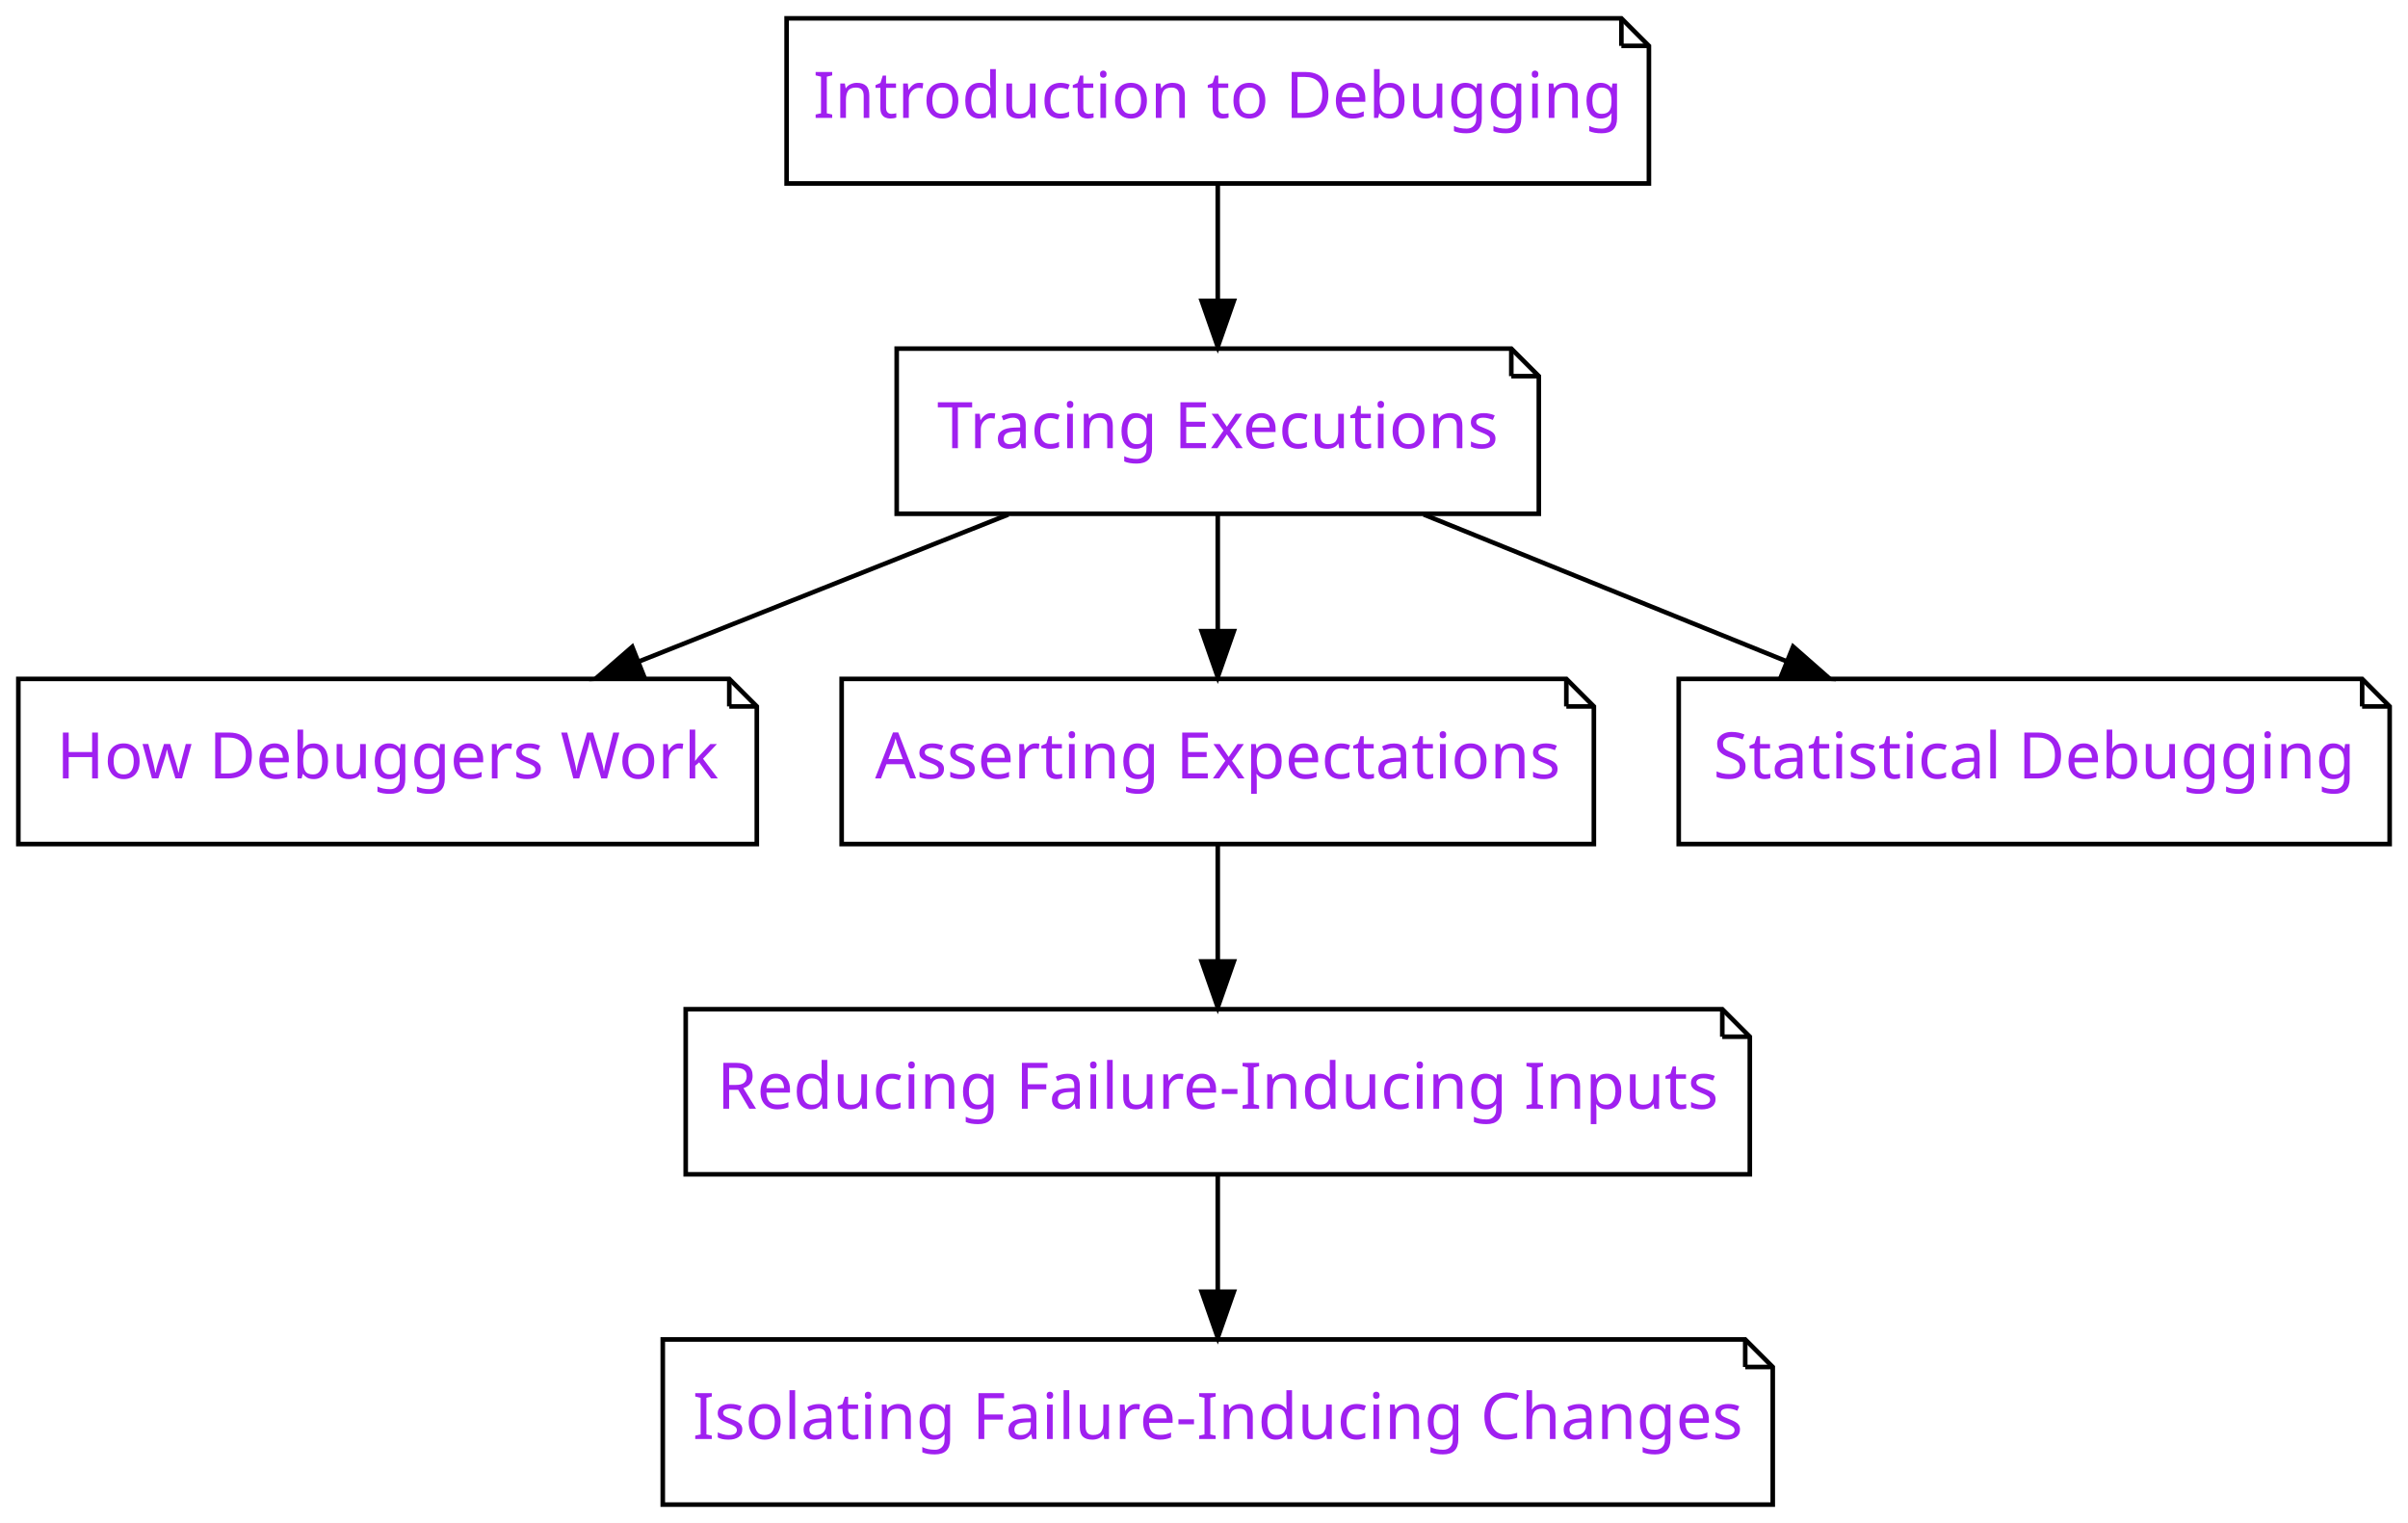
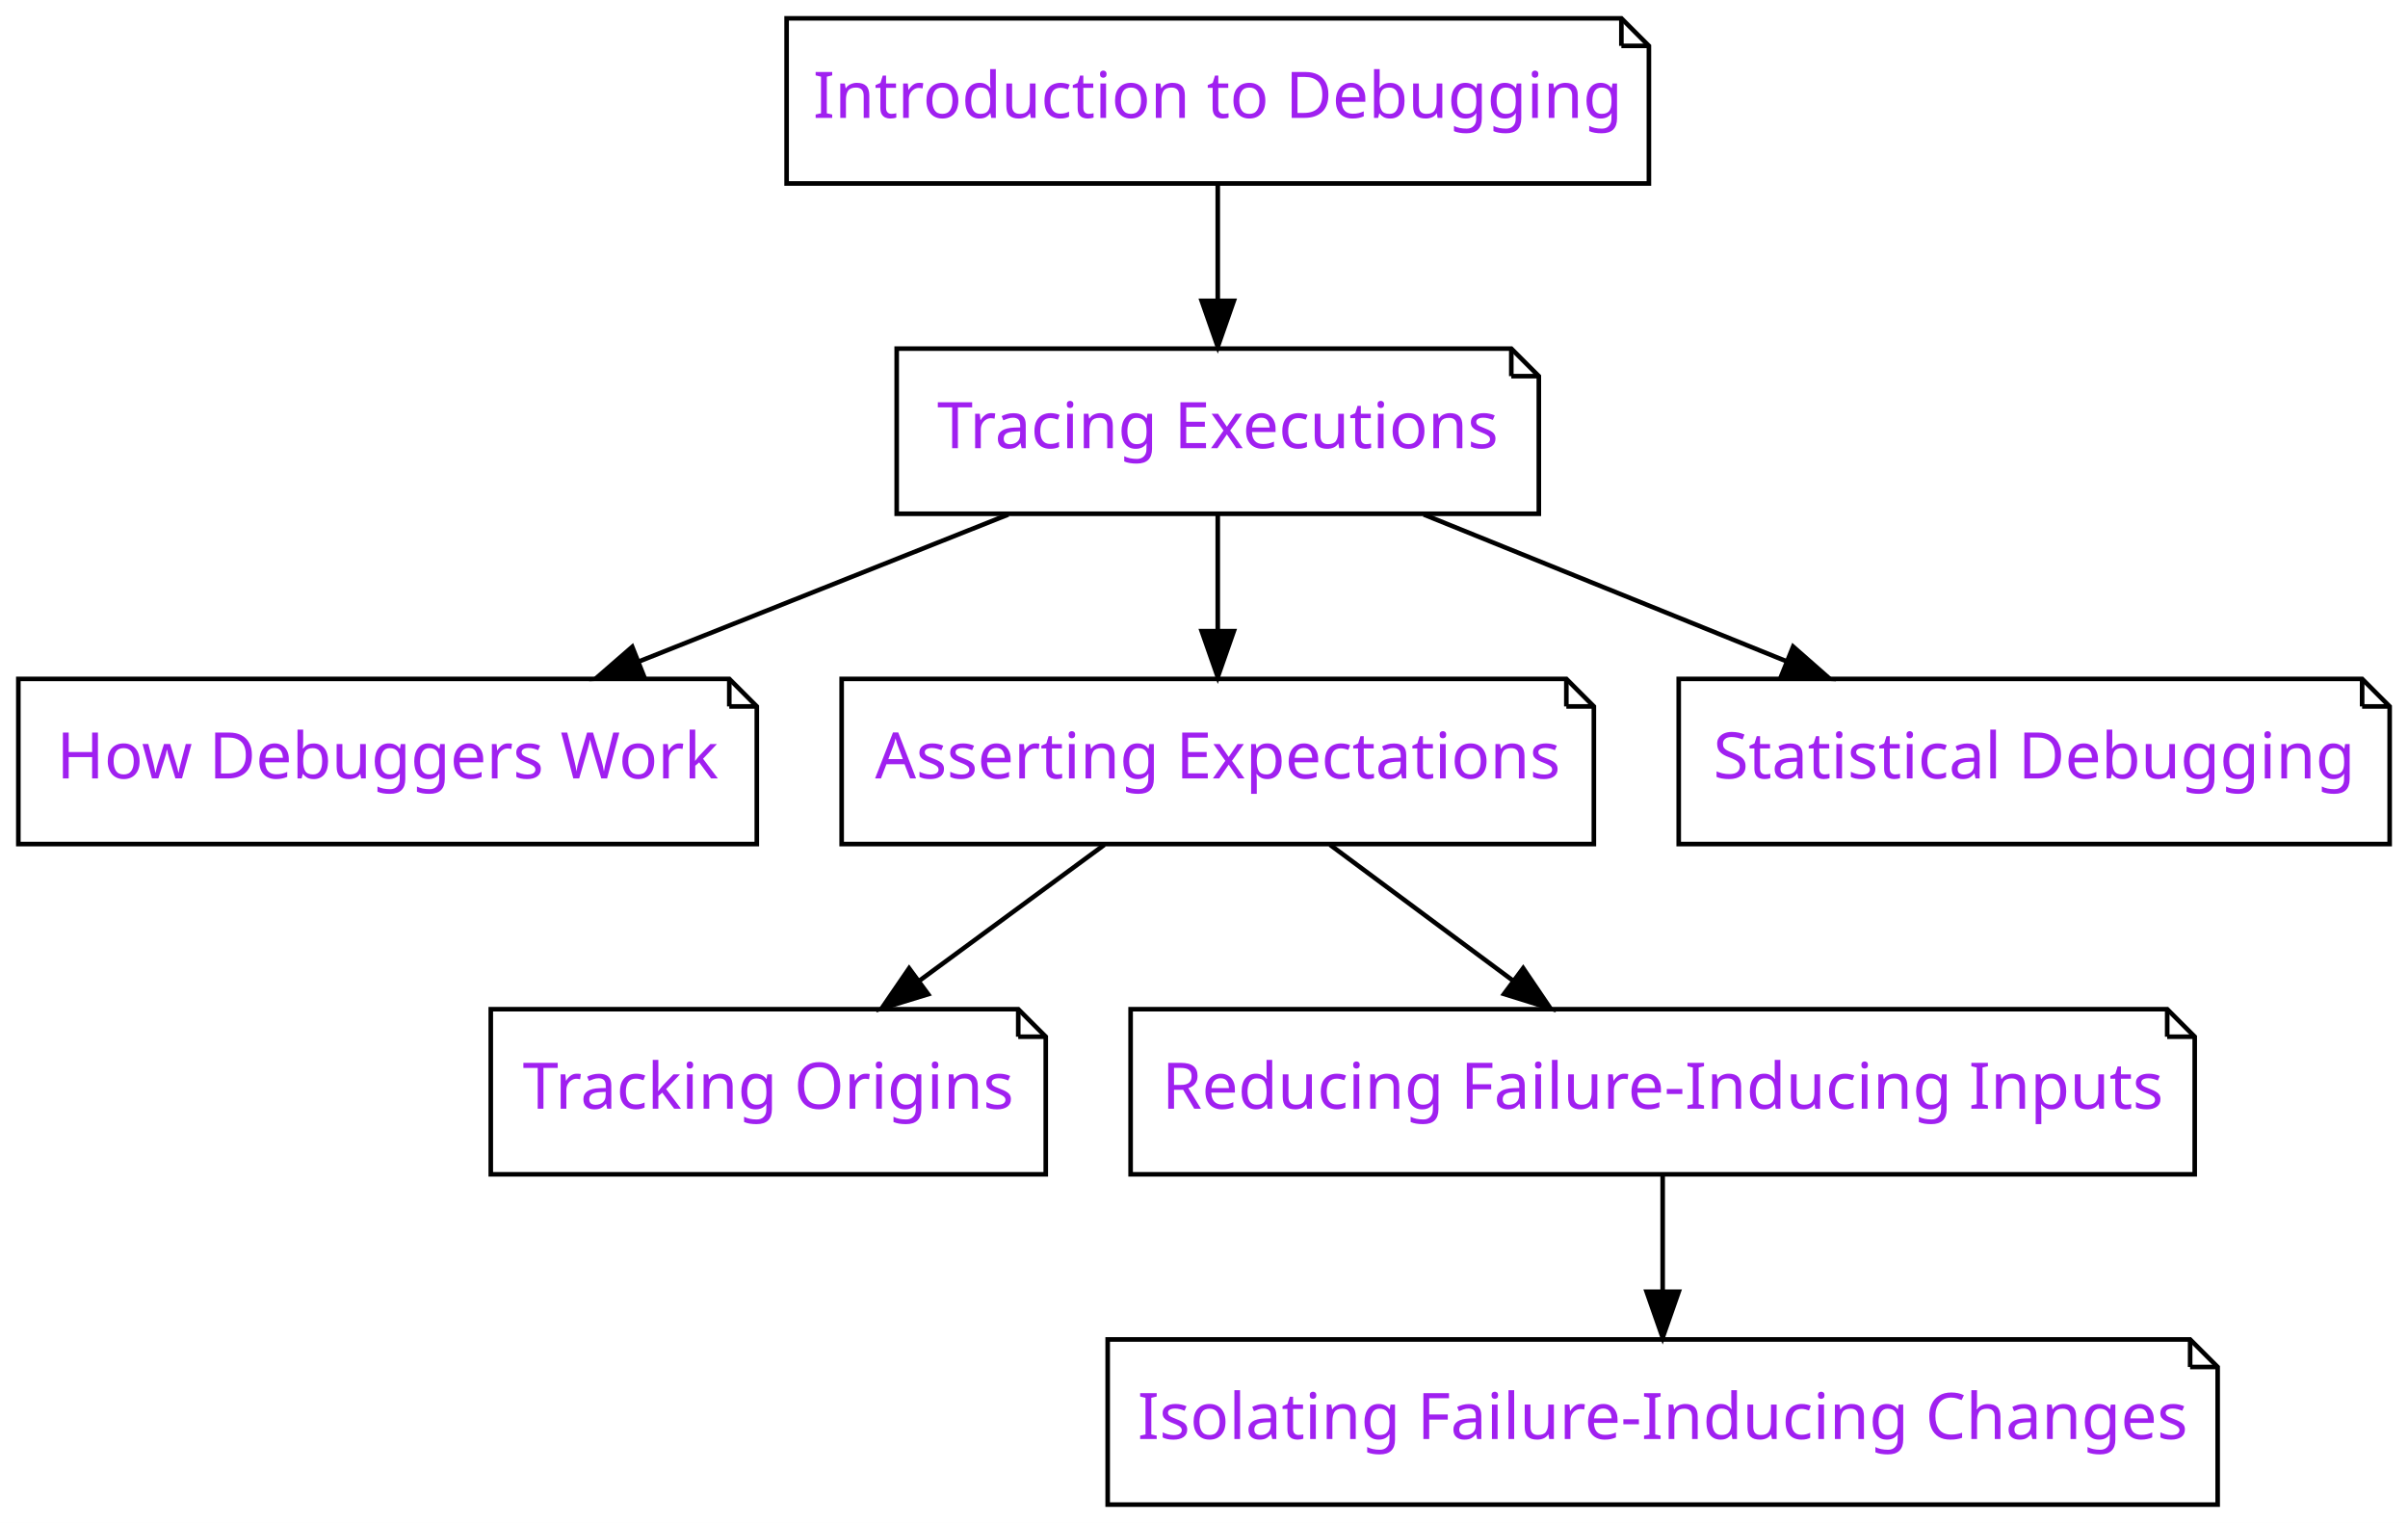
<svg xmlns="http://www.w3.org/2000/svg" xmlns:xlink="http://www.w3.org/1999/xlink" width="525pt" height="332pt" viewBox="0.00 0.00 525.00 332.00">
  <g id="graph0" class="graph" transform="scale(1 1) rotate(0) translate(4 328)">
    <polygon fill="#ffffff" stroke="transparent" points="-4,4 -4,-328 521,-328 521,4 -4,4" />
    <g id="node1" class="node">
      <g id="a_node1">
        <a xlink:href="Tracer.ipynb" xlink:title="Tracer">
          <polygon fill="#ffffff" stroke="#000000" points="325.5,-252 191.5,-252 191.5,-216 331.5,-216 331.5,-246 325.5,-252" />
          <polyline fill="none" stroke="#000000" points="325.5,-252 325.5,-246 " />
          <polyline fill="none" stroke="#000000" points="331.5,-246 325.5,-246 " />
          <text text-anchor="middle" x="261.5" y="-230.3" font-family="Raleway" font-size="14.00" fill="#a020f0">Tracing Executions</text>
        </a>
      </g>
    </g>
    <g id="node2" class="node">
      <g id="a_node2">
        <a xlink:href="Debugger.ipynb" xlink:title="Debugger">
          <polygon fill="#ffffff" stroke="#000000" points="155,-180 0,-180 0,-144 161,-144 161,-174 155,-180" />
          <polyline fill="none" stroke="#000000" points="155,-180 155,-174 " />
          <polyline fill="none" stroke="#000000" points="161,-174 155,-174 " />
          <text text-anchor="middle" x="80.5" y="-158.3" font-family="Raleway" font-size="14.00" fill="#a020f0">How Debuggers Work</text>
        </a>
      </g>
    </g>
    <g id="edge1" class="edge">
      <path fill="none" stroke="#000000" d="M215.826,-215.831C191.403,-206.116 161.153,-194.083 135.452,-183.859" />
      <polygon fill="#000000" stroke="#000000" points="136.431,-180.482 125.846,-180.038 133.844,-186.986 136.431,-180.482" />
    </g>
    <g id="node3" class="node">
      <g id="a_node3">
        <a xlink:href="Assertions.ipynb" xlink:title="Assertions">
          <polygon fill="#ffffff" stroke="#000000" points="337.5,-180 179.5,-180 179.5,-144 343.5,-144 343.5,-174 337.5,-180" />
          <polyline fill="none" stroke="#000000" points="337.5,-180 337.5,-174 " />
          <polyline fill="none" stroke="#000000" points="343.5,-174 337.5,-174 " />
          <text text-anchor="middle" x="261.5" y="-158.3" font-family="Raleway" font-size="14.00" fill="#a020f0">Asserting Expectations</text>
        </a>
      </g>
    </g>
    <g id="edge2" class="edge">
      <path fill="none" stroke="#000000" d="M261.5,-215.831C261.5,-208.131 261.5,-198.974 261.5,-190.417" />
      <polygon fill="#000000" stroke="#000000" points="265,-190.413 261.5,-180.413 258,-190.413 265,-190.413" />
    </g>
    <g id="node4" class="node">
      <g id="a_node4">
        <a xlink:href="StatisticalDebugger.ipynb" xlink:title="StatisticalDebugger">
          <polygon fill="#ffffff" stroke="#000000" points="511,-180 362,-180 362,-144 517,-144 517,-174 511,-180" />
          <polyline fill="none" stroke="#000000" points="511,-180 511,-174 " />
          <polyline fill="none" stroke="#000000" points="517,-174 511,-174 " />
          <text text-anchor="middle" x="439.5" y="-158.3" font-family="Raleway" font-size="14.00" fill="#a020f0">Statistical Debugging</text>
        </a>
      </g>
    </g>
    <g id="edge3" class="edge">
      <path fill="none" stroke="#000000" d="M306.417,-215.831C330.435,-206.116 360.183,-194.083 385.459,-183.859" />
      <polygon fill="#000000" stroke="#000000" points="386.948,-187.032 394.906,-180.038 384.323,-180.543 386.948,-187.032" />
    </g>
    <g id="node6" class="node">
      <g id="a_node6">
-         <a xlink:href="DeltaDebugger.ipynb" xlink:title="DeltaDebugger">
-           <polygon fill="#ffffff" stroke="#000000" points="371.5,-108 145.5,-108 145.5,-72 377.5,-72 377.5,-102 371.5,-108" />
-           <polyline fill="none" stroke="#000000" points="371.5,-108 371.5,-102 " />
-           <polyline fill="none" stroke="#000000" points="377.5,-102 371.5,-102 " />
-           <text text-anchor="middle" x="261.5" y="-86.3" font-family="Raleway" font-size="14.00" fill="#a020f0">Reducing Failure-Inducing Inputs</text>
+         <a xlink:href="Slicer.ipynb" xlink:title="Slicer">
+           <polygon fill="#ffffff" stroke="#000000" points="218,-108 103,-108 103,-72 224,-72 224,-102 218,-108" />
+           <polyline fill="none" stroke="#000000" points="218,-108 218,-102 " />
+           <polyline fill="none" stroke="#000000" points="224,-102 218,-102 " />
+           <text text-anchor="middle" x="163.5" y="-86.3" font-family="Raleway" font-size="14.00" fill="#a020f0">Tracking Origins</text>
        </a>
      </g>
    </g>
    <g id="edge5" class="edge">
-       <path fill="none" stroke="#000000" d="M261.5,-143.831C261.5,-136.131 261.5,-126.974 261.5,-118.417" />
-       <polygon fill="#000000" stroke="#000000" points="265,-118.413 261.5,-108.413 258,-118.413 265,-118.413" />
+       <path fill="none" stroke="#000000" d="M236.77,-143.831C224.584,-134.878 209.718,-123.956 196.569,-114.296" />
+       <polygon fill="#000000" stroke="#000000" points="198.353,-111.263 188.222,-108.163 194.208,-116.904 198.353,-111.263" />
+     </g>
+     <g id="node7" class="node">
+       <g id="a_node7">
+         <a xlink:href="DeltaDebugger.ipynb" xlink:title="DeltaDebugger">
+           <polygon fill="#ffffff" stroke="#000000" points="468.5,-108 242.5,-108 242.5,-72 474.5,-72 474.5,-102 468.5,-108" />
+           <polyline fill="none" stroke="#000000" points="468.5,-108 468.5,-102 " />
+           <polyline fill="none" stroke="#000000" points="474.5,-102 468.5,-102 " />
+           <text text-anchor="middle" x="358.5" y="-86.3" font-family="Raleway" font-size="14.00" fill="#a020f0">Reducing Failure-Inducing Inputs</text>
+         </a>
+       </g>
+     </g>
+     <g id="edge6" class="edge">
+       <path fill="none" stroke="#000000" d="M285.977,-143.831C298.039,-134.878 312.754,-123.956 325.769,-114.296" />
+       <polygon fill="#000000" stroke="#000000" points="328.087,-116.933 334.031,-108.163 323.915,-111.313 328.087,-116.933" />
    </g>
    <g id="node5" class="node">
      <g id="a_node5">
        <a xlink:href="Intro_Debugging.ipynb" xlink:title="Intro_Debugging">
          <polygon fill="#ffffff" stroke="#000000" points="349.5,-324 167.5,-324 167.5,-288 355.5,-288 355.5,-318 349.5,-324" />
          <polyline fill="none" stroke="#000000" points="349.5,-324 349.5,-318 " />
          <polyline fill="none" stroke="#000000" points="355.5,-318 349.5,-318 " />
          <text text-anchor="middle" x="261.5" y="-302.3" font-family="Raleway" font-size="14.00" fill="#a020f0">Introduction to Debugging</text>
        </a>
      </g>
    </g>
    <g id="edge4" class="edge">
      <path fill="none" stroke="#000000" d="M261.5,-287.831C261.5,-280.131 261.5,-270.974 261.5,-262.417" />
      <polygon fill="#000000" stroke="#000000" points="265,-262.413 261.5,-252.413 258,-262.413 265,-262.413" />
    </g>
-     <g id="node7" class="node">
-       <g id="a_node7">
+     <g id="node8" class="node">
+       <g id="a_node8">
        <a xlink:href="ChangeDebugger.ipynb" xlink:title="ChangeDebugger">
-           <polygon fill="#ffffff" stroke="#000000" points="376.5,-36 140.5,-36 140.5,0 382.5,0 382.5,-30 376.5,-36" />
-           <polyline fill="none" stroke="#000000" points="376.5,-36 376.5,-30 " />
-           <polyline fill="none" stroke="#000000" points="382.5,-30 376.5,-30 " />
-           <text text-anchor="middle" x="261.5" y="-14.3" font-family="Raleway" font-size="14.00" fill="#a020f0">Isolating Failure-Inducing Changes</text>
+           <polygon fill="#ffffff" stroke="#000000" points="473.5,-36 237.5,-36 237.5,0 479.5,0 479.5,-30 473.5,-36" />
+           <polyline fill="none" stroke="#000000" points="473.5,-36 473.5,-30 " />
+           <polyline fill="none" stroke="#000000" points="479.5,-30 473.5,-30 " />
+           <text text-anchor="middle" x="358.5" y="-14.3" font-family="Raleway" font-size="14.00" fill="#a020f0">Isolating Failure-Inducing Changes</text>
        </a>
      </g>
    </g>
-     <g id="edge6" class="edge">
-       <path fill="none" stroke="#000000" d="M261.5,-71.831C261.5,-64.131 261.5,-54.974 261.5,-46.417" />
-       <polygon fill="#000000" stroke="#000000" points="265,-46.413 261.5,-36.413 258,-46.413 265,-46.413" />
+     <g id="edge7" class="edge">
+       <path fill="none" stroke="#000000" d="M358.5,-71.831C358.5,-64.131 358.5,-54.974 358.5,-46.417" />
+       <polygon fill="#000000" stroke="#000000" points="362,-46.413 358.5,-36.413 355,-46.413 362,-46.413" />
    </g>
  </g>
</svg>
